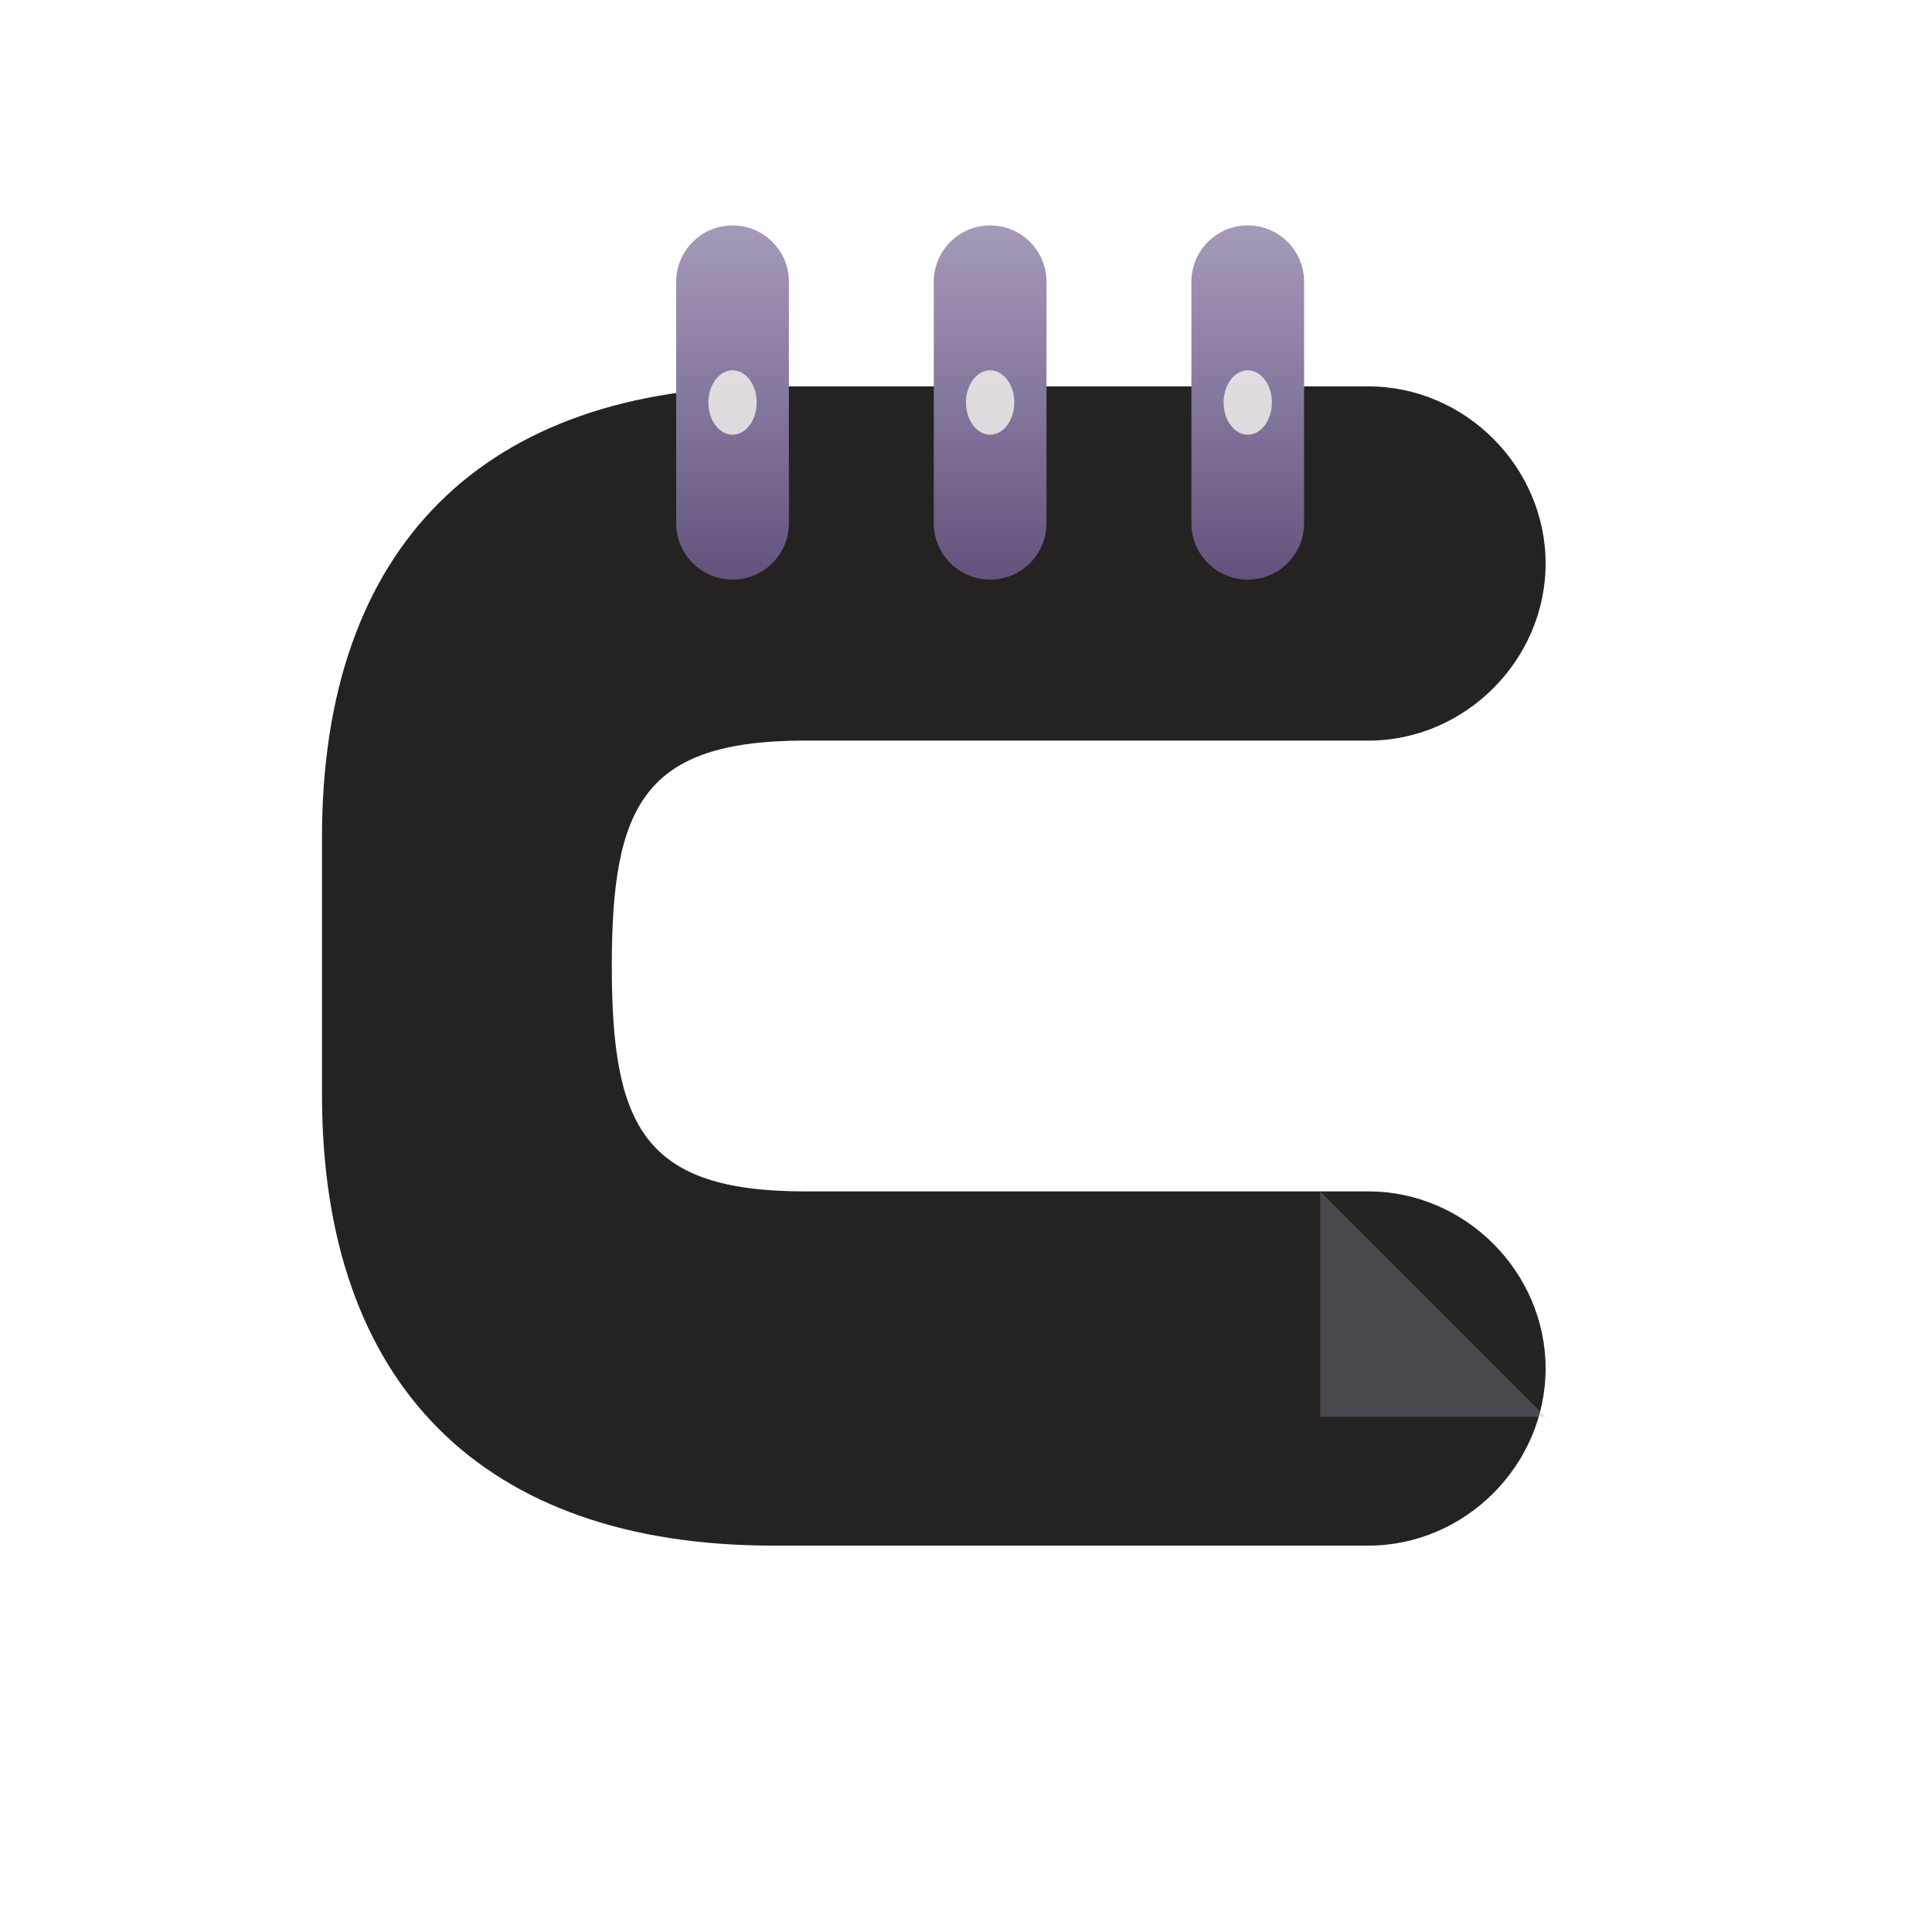
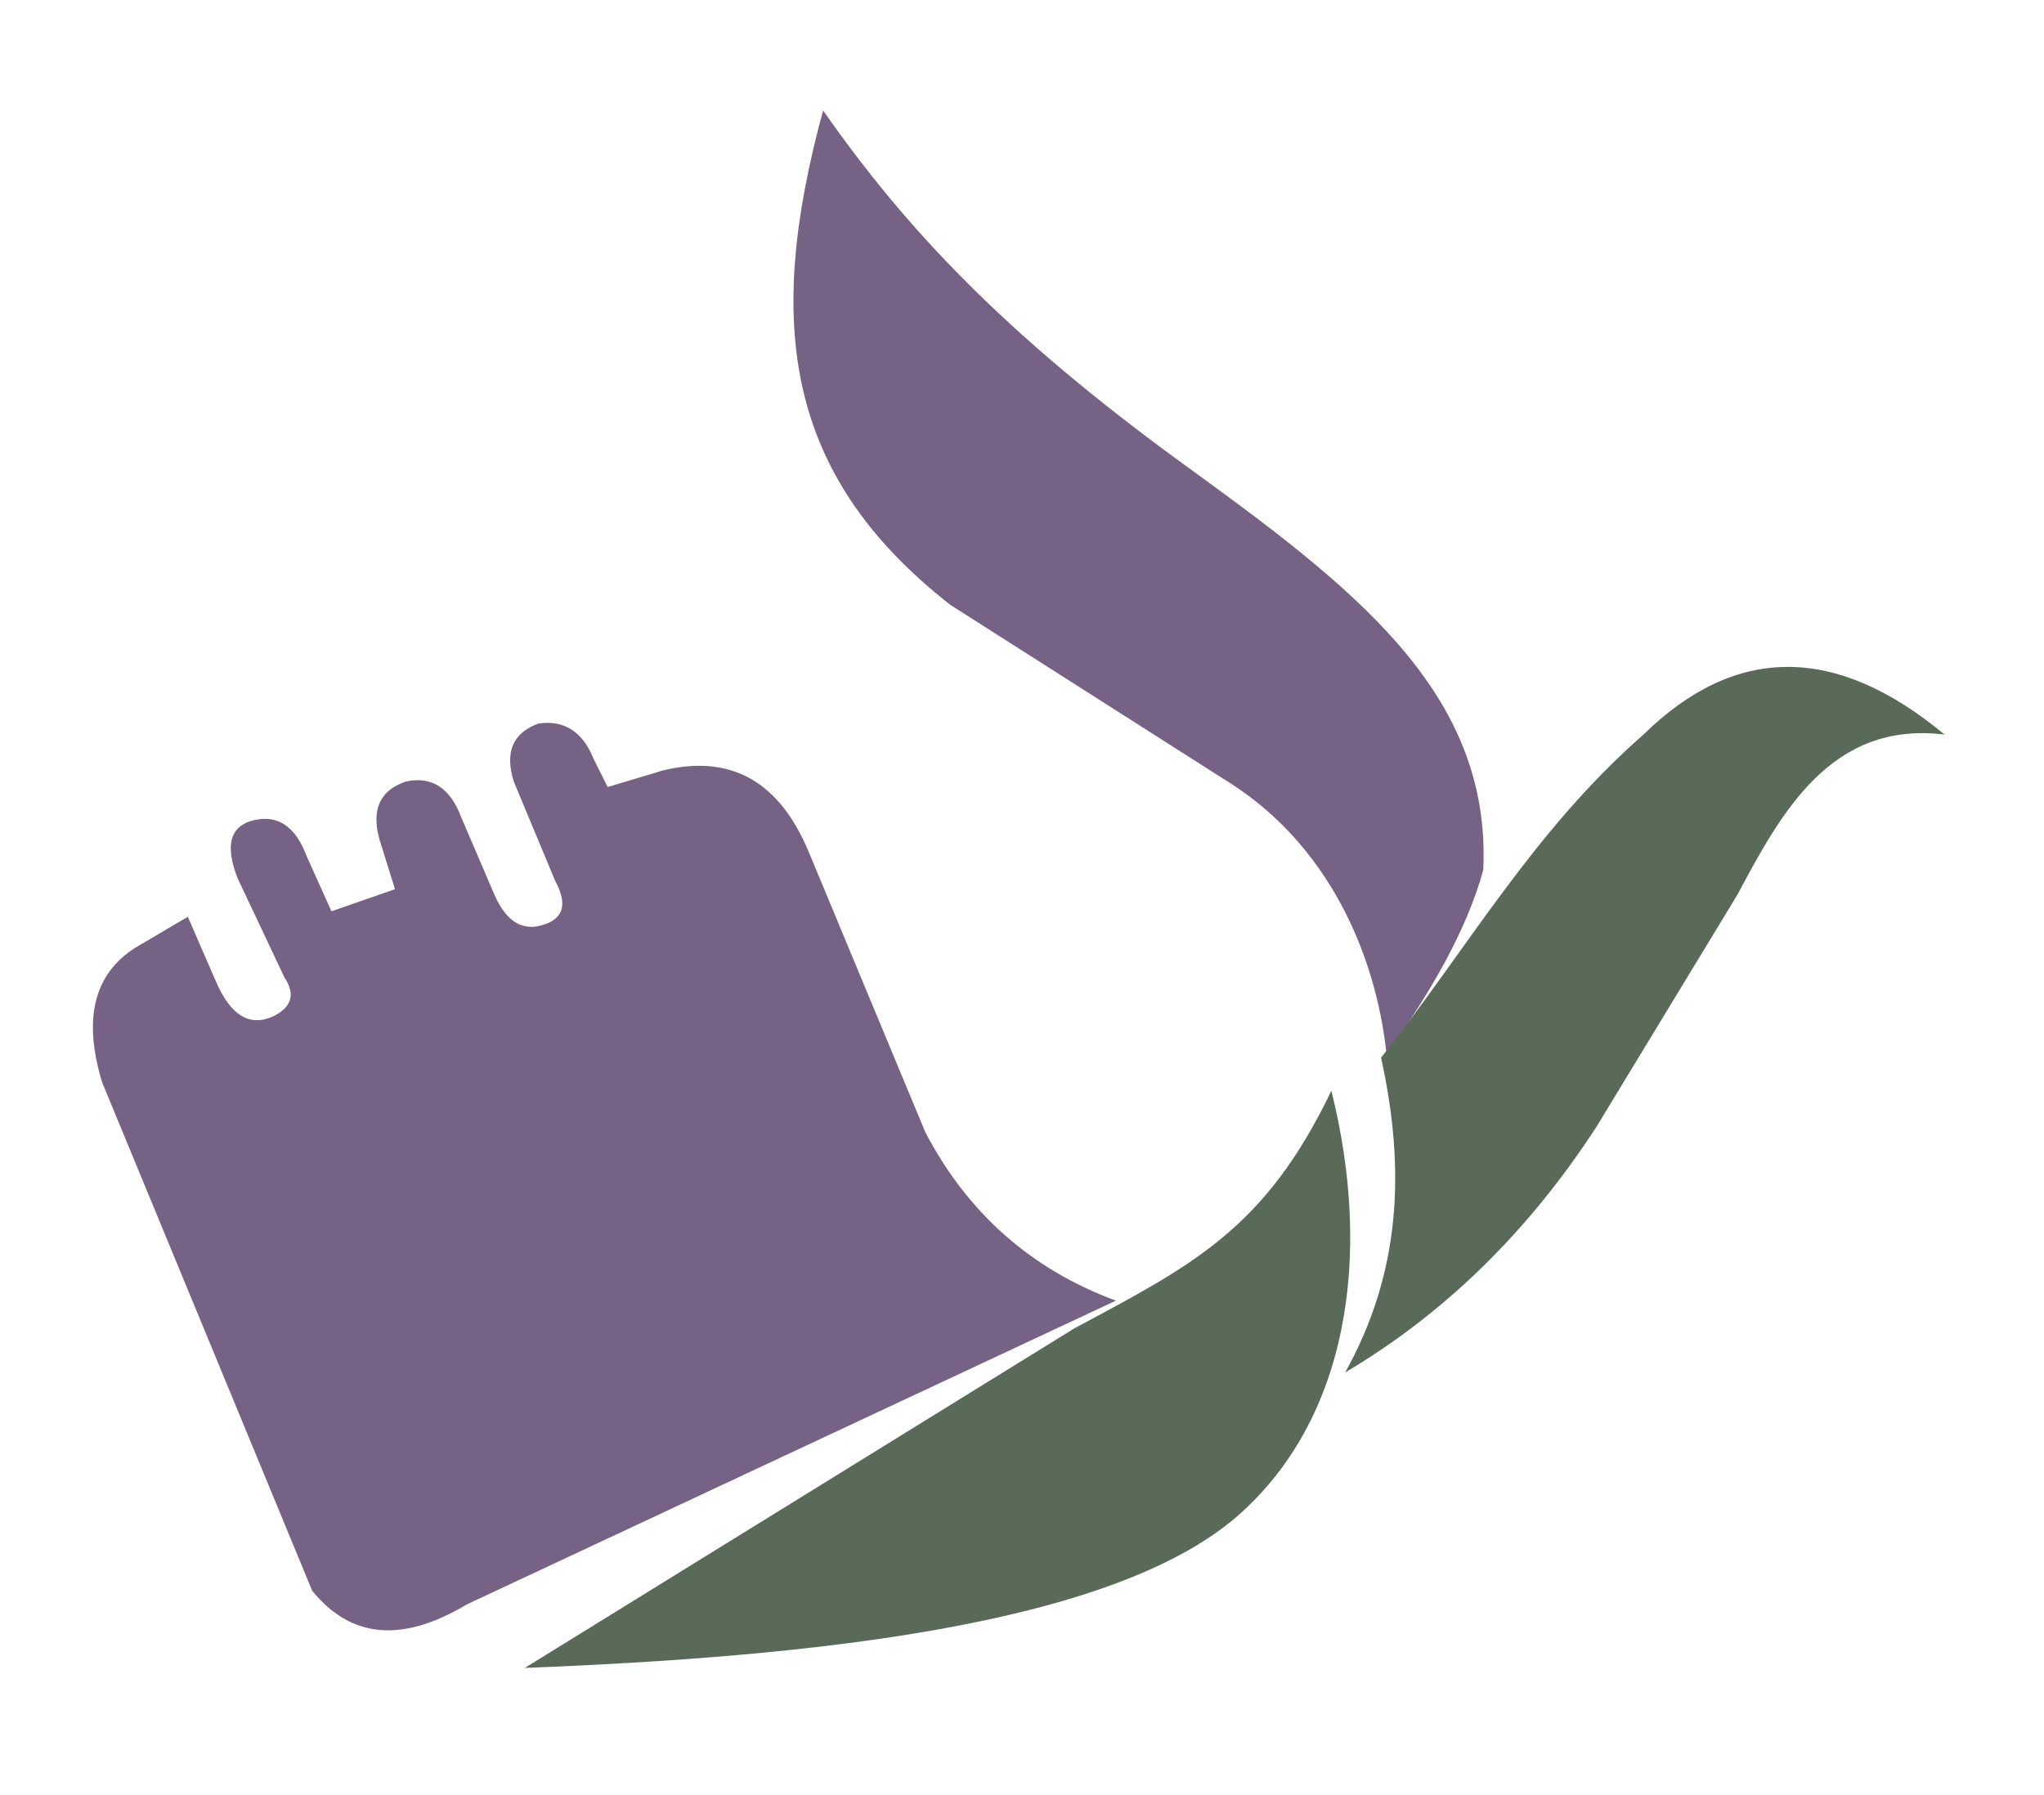
- <svg xmlns="http://www.w3.org/2000/svg" viewBox="0 0 120 120" width="120" height="120" fill="none">
-   <defs>
-     <linearGradient id="spiralCoilGrad" x1="0" y1="0" x2="0" y2="1">
-       <stop offset="0%" stop-color="#A69ABB" />
-       <stop offset="100%" stop-color="#62537D" />
-     </linearGradient>
-   </defs>
-   <path d="M 85 24             H 48             C 30 24, 20 34, 20 52             V 68             C 20 86, 30 96, 48 96             H 85             C 91 96, 96 91, 96 85             C 96 79, 91 74, 85 74             H 50             C 40 74, 38 70, 38 60             C 38 50, 40 46, 50 46             H 85             C 91 46, 96 41, 96 35             C 96 29, 91 24, 85 24 Z" fill="#252321" />
-   <rect x="42" y="14" width="7" height="22" rx="3.5" fill="url(#spiralCoilGrad)" />
-   <ellipse cx="45.5" cy="25" rx="1.5" ry="2" fill="#F7F4EF" opacity="0.8" />
-   <rect x="58" y="14" width="7" height="22" rx="3.5" fill="url(#spiralCoilGrad)" />
-   <ellipse cx="61.5" cy="25" rx="1.5" ry="2" fill="#F7F4EF" opacity="0.8" />
-   <rect x="74" y="14" width="7" height="22" rx="3.5" fill="url(#spiralCoilGrad)" />
-   <ellipse cx="77.5" cy="25" rx="1.5" ry="2" fill="#F7F4EF" opacity="0.8" />
-   <path d="M 82 74 L 96 88 L 82 88 Z" fill="#A69ABB" opacity="0.3" />
+ <svg xmlns="http://www.w3.org/2000/svg" viewBox="280 300 740 650" role="img" aria-labelledby="title">
+   <path fill="#756284" d="M578 340C557 417 564 472 624 519L726 584C760 606 778 644 782 682C798 659 811 637 817 615C820 550 769 512 707 467C644 421 608 383 578 340Z" />
+   <path fill="#756284" d="M348 632L358 655Q366 674 379 668Q389 663 383 654L366 618Q359 600 372 597Q385 594 391 610L400 630L423 622L418 606Q412 588 427 583Q441 580 447 596L459 624Q466 640 479 634Q487 630 481 619L466 583Q461 567 475 562Q489 560 495 575L500 585L520 579Q557 570 573 609L615 710Q638 754 684 771L449 881Q414 902 393 876L317 692Q306 656 331 642Z" />
+   <path fill="#596B58" d="M780 683C811 644 835 601 875 566Q925 517 984 566C943 561 925 594 909 624L858 708Q821 765 767 797C787 761 789 724 780 683Z" />
+   <path fill="#596B58" d="M762 695C738 745 712 758 669 781L470 904C572 900 682 889 728 849C768 814 777 755 762 695Z" />
</svg>
